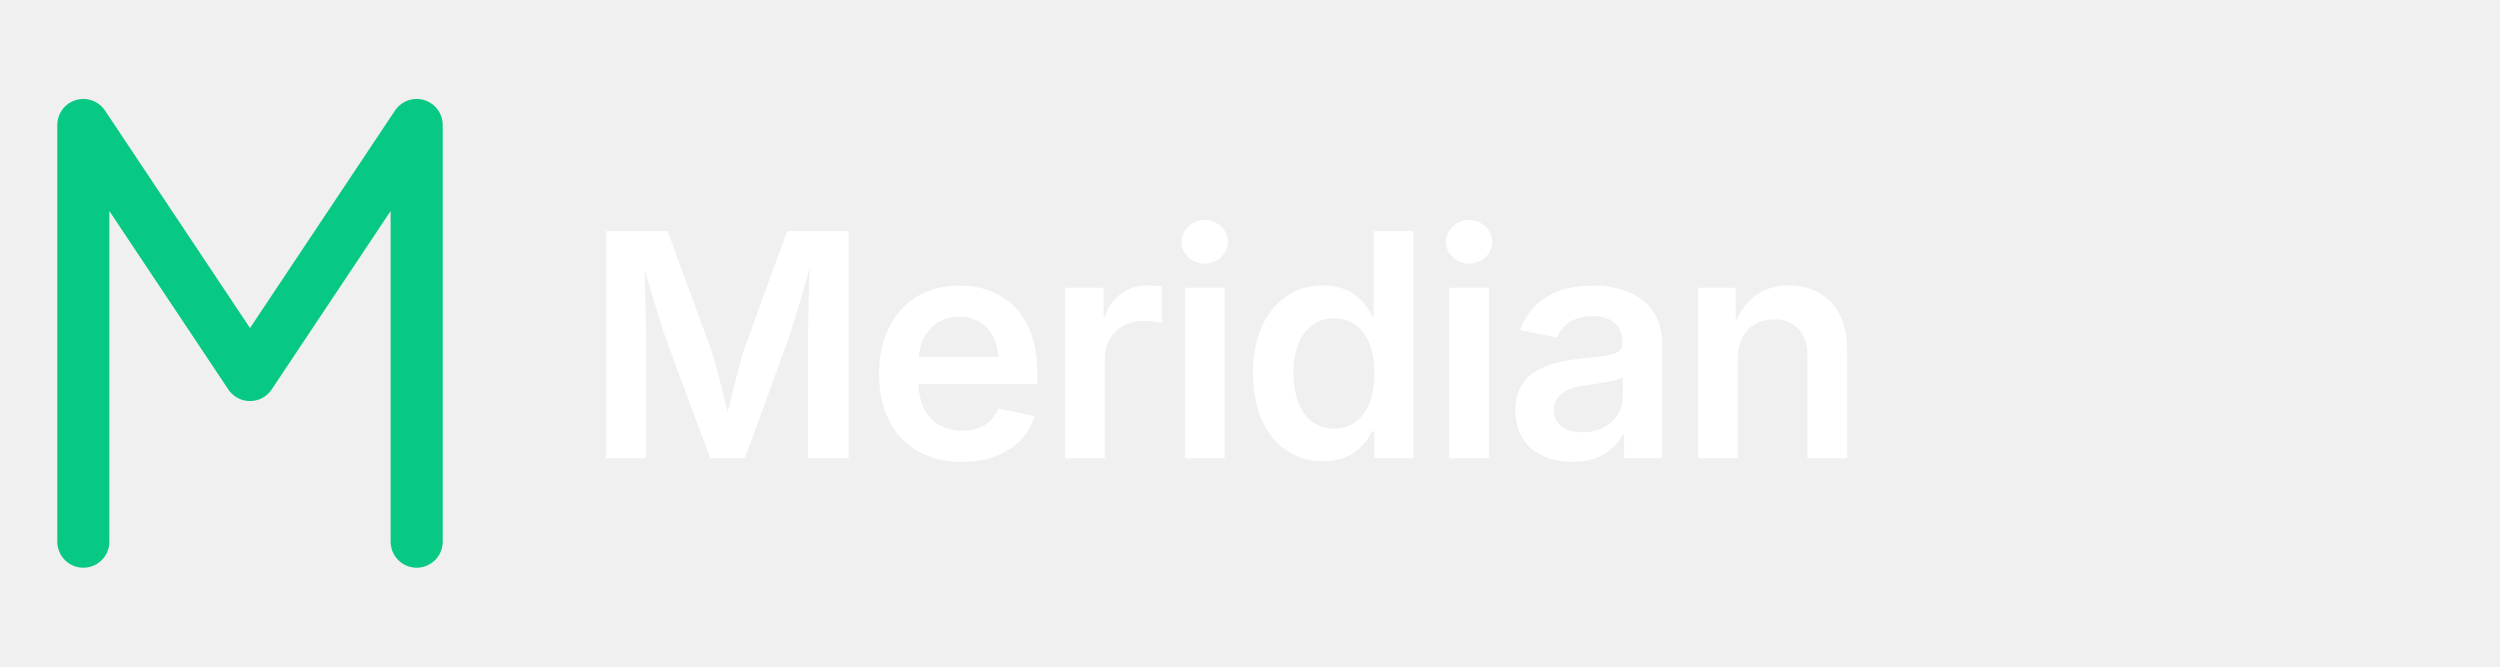
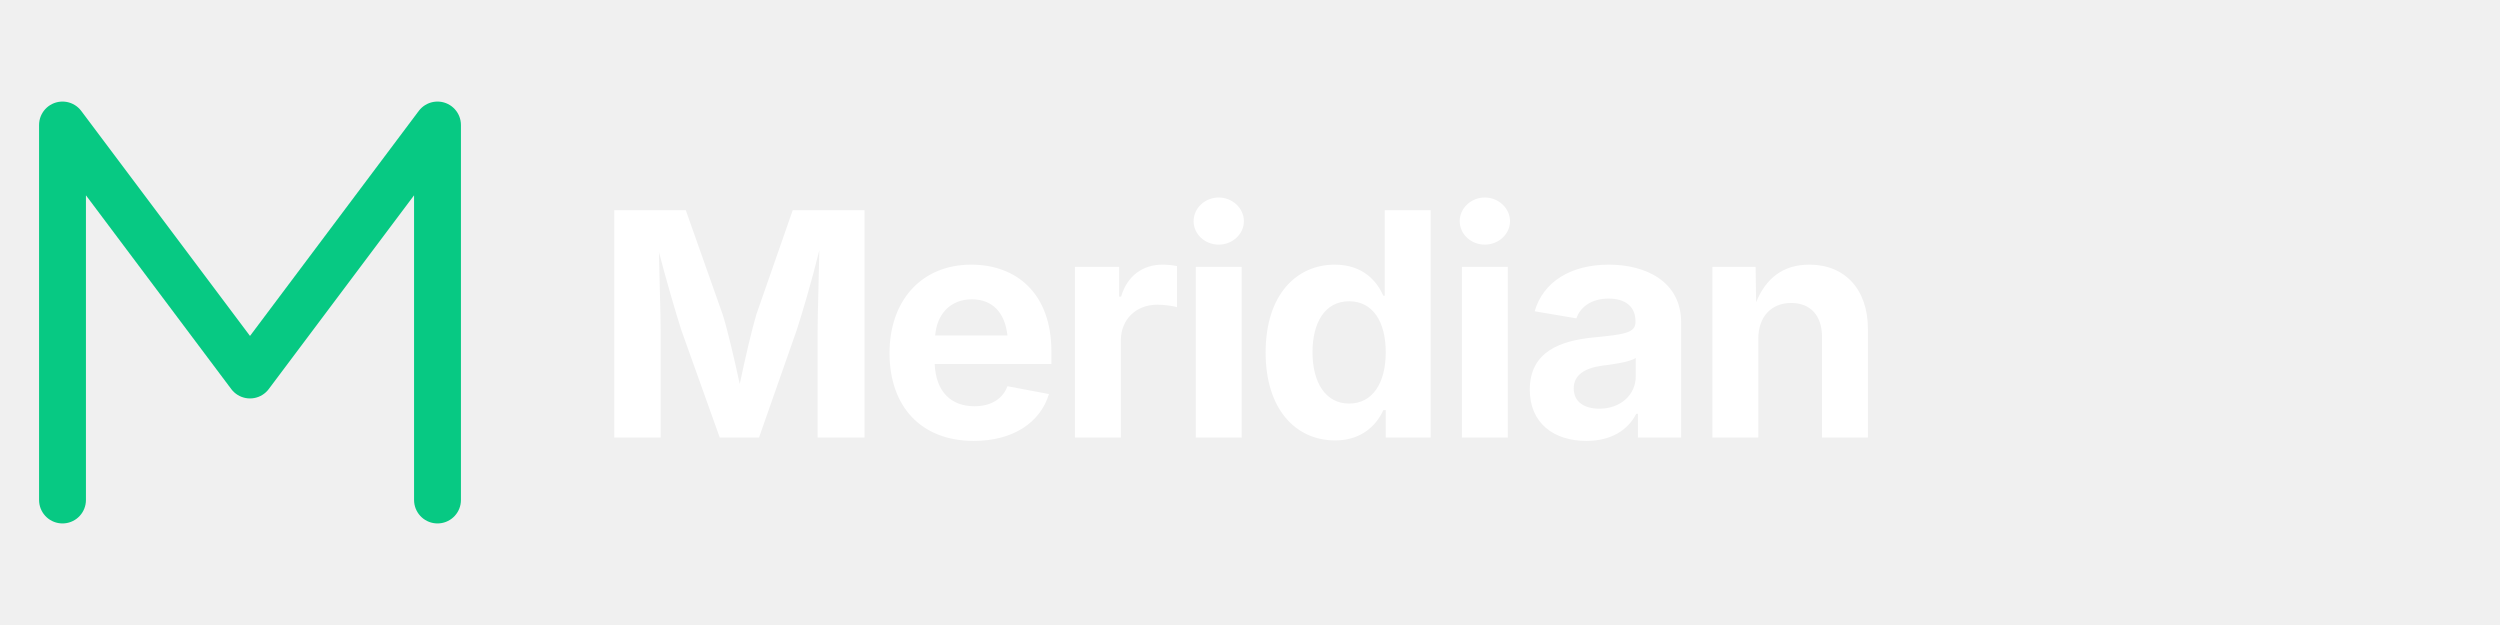
- <svg xmlns="http://www.w3.org/2000/svg" width="120" height="32" viewBox="0 0 120 32" fill="none">
-   <path d="M4 26V6L12 18L20 6V26" stroke="#07C983" stroke-width="2.5" stroke-linecap="round" stroke-linejoin="round" fill="none" />
-   <text x="28" y="22" font-family="system-ui, -apple-system, sans-serif" font-size="15" font-weight="600" fill="#ffffff" letter-spacing="-0.3">Meridian</text>
+ <svg xmlns="http://www.w3.org/2000/svg" width="160" height="40" viewBox="0 0 160 40" fill="none">
+   <path d="M4 32V8L16 24L28 8V32" stroke="#07C983" stroke-width="3" stroke-linecap="round" stroke-linejoin="round" fill="none" />
+   <text x="38" y="28" font-family="system-ui, -apple-system, sans-serif" font-size="20" font-weight="700" fill="#ffffff" letter-spacing="-0.5">Meridian</text>
</svg>
